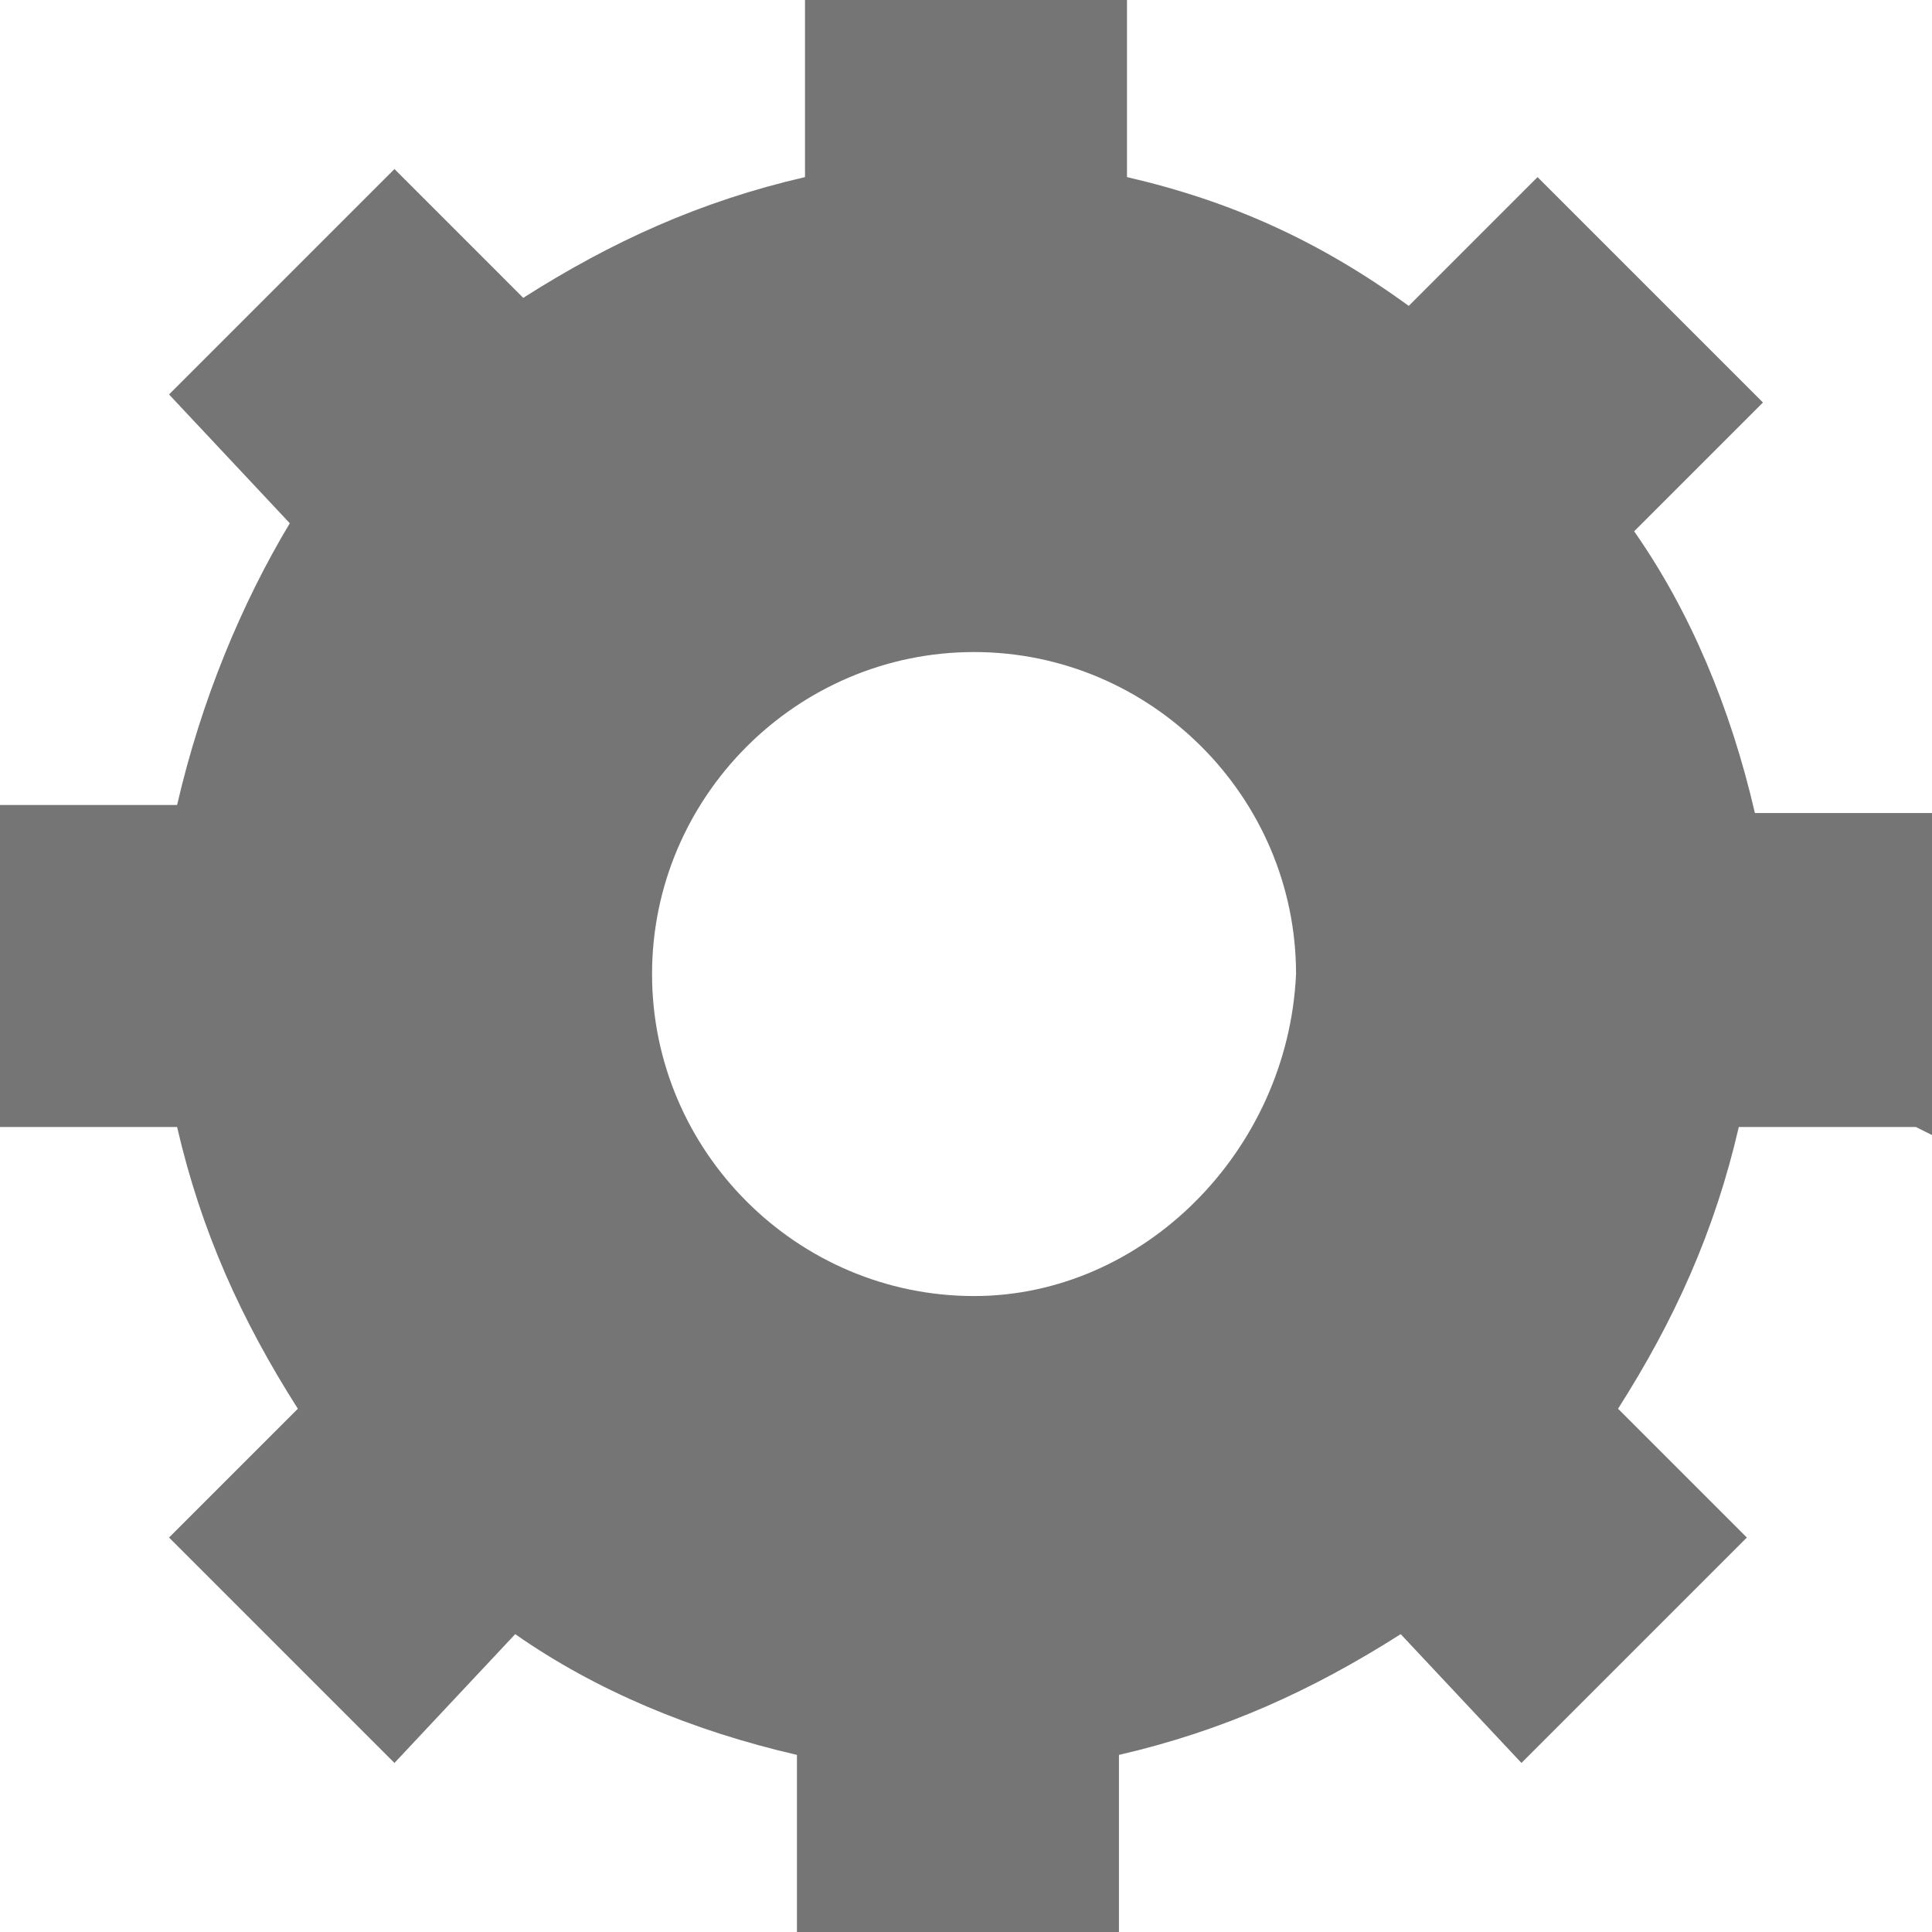
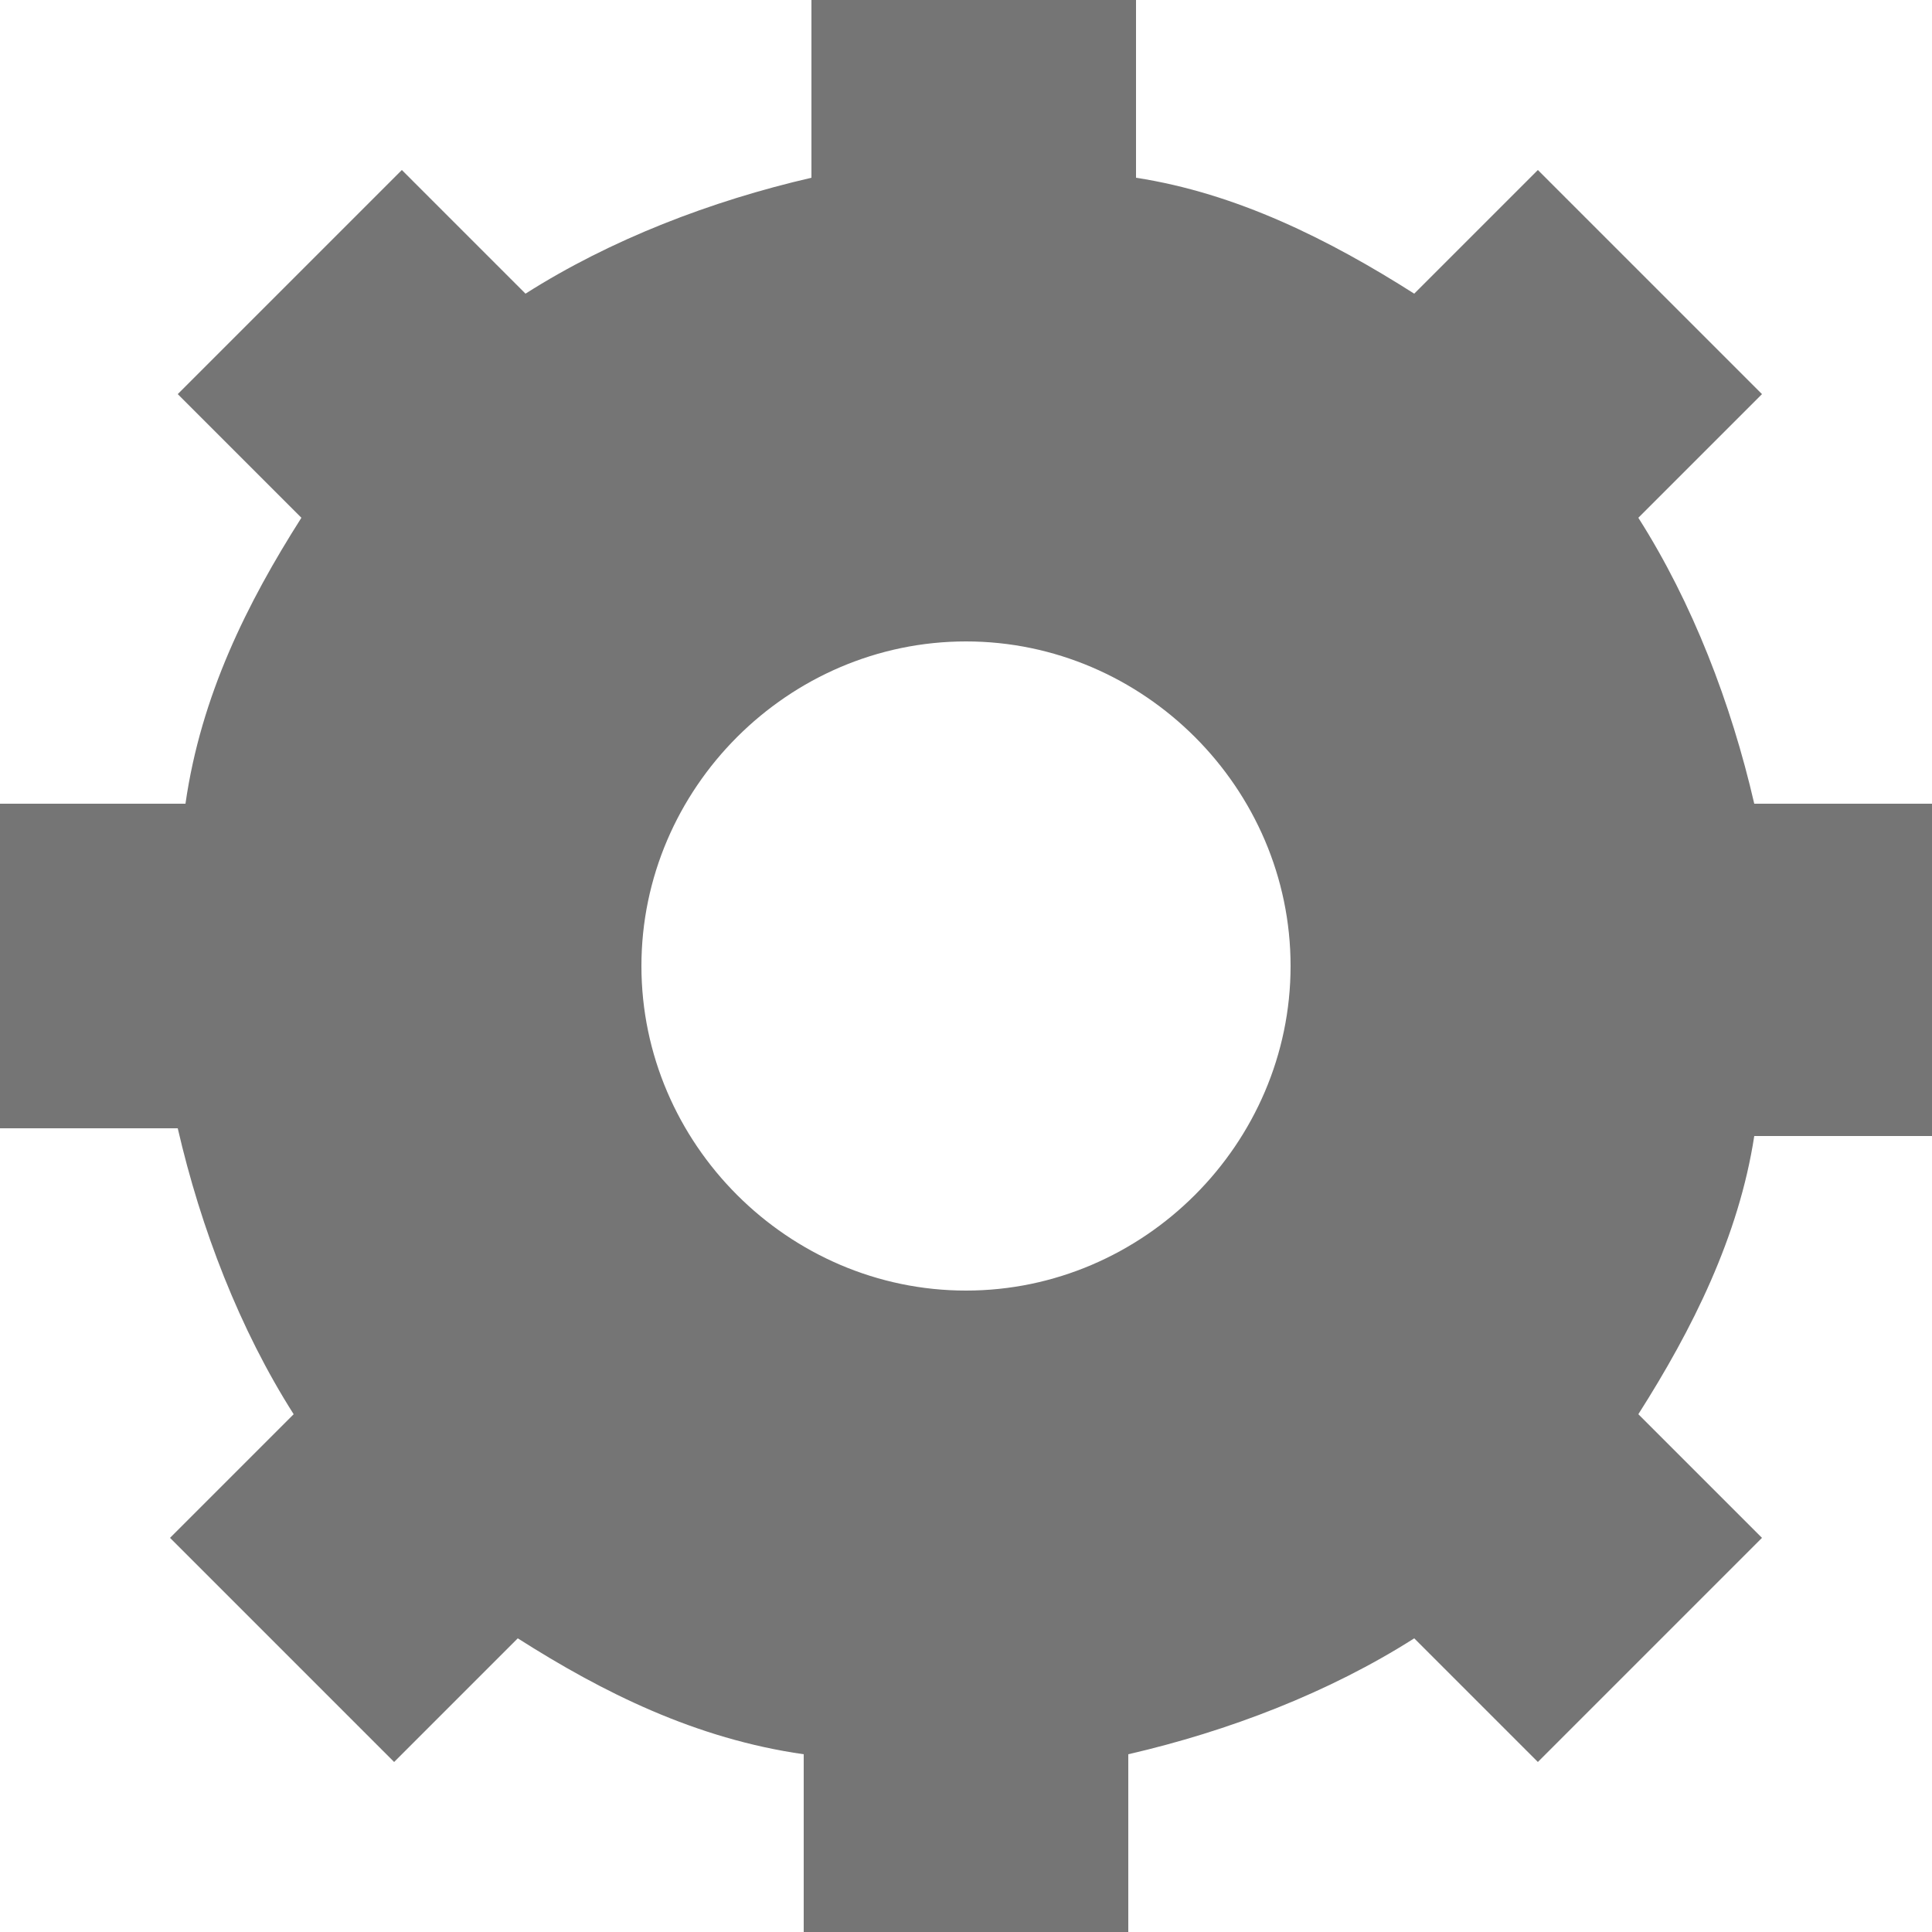
- <svg xmlns="http://www.w3.org/2000/svg" width="24" height="24" viewBox="0 0 24 24">
-   <g id="Page-1" stroke="none" stroke-width="1" fill="none" fill-rule="evenodd">
-     <g id="Artboard">
-       <path class="st0" d="M24,14.1v-4h-2.2c-0.3-1.3-0.8-2.5-1.5-3.5L21.9,5l-2.8-2.8l-1.6,1.6C16.4,3,15.3,2.5,14,2.2V0h-4v2.2  C8.7,2.5,7.6,3,6.5,3.7L4.9,2.1L2.1,4.9l1.5,1.6C3,7.5,2.5,8.7,2.2,10H0v4h2.2c0.3,1.3,0.8,2.4,1.5,3.5l-1.6,1.6l2.8,2.8l1.5-1.6  c1,0.7,2.2,1.2,3.5,1.5V24h4v-2.2c1.3-0.3,2.4-0.8,3.5-1.5l1.5,1.6l2.8-2.8l-1.6-1.6c0.7-1.1,1.2-2.2,1.5-3.5h2.2L24,14.1z   M12.1,16.1c-2.2,0-4-1.8-4-4c0-2.2,1.8-4,4-4c2.2,0,4,1.8,4,4C16,14.3,14.2,16.1,12.1,16.1z" fill="#757575" />
+ <svg xmlns="http://www.w3.org/2000/svg" version="1.1" id="Calque_1" x="0px" y="0px" viewBox="0 0 25 25" style="enable-background:new 0 0 25 25;" xml:space="preserve">
+   <g>
+     <g transform="translate(-175, -282)">
+       <path id="Shape" fill="#757575" d="M200,296.6v-4.2h-2.3c-0.3-1.3-0.8-2.6-1.5-3.7l1.6-1.6l-2.9-2.9l-1.6,1.6    c-1.1-0.7-2.3-1.3-3.6-1.5V282h-4.2v2.3c-1.3,0.3-2.6,0.8-3.7,1.5l-1.6-1.6l-2.9,2.9l1.6,1.6c-0.7,1.1-1.3,2.3-1.5,3.7H175v4.2    h2.3c0.3,1.3,0.8,2.6,1.5,3.7l-1.6,1.6l2.9,2.9l1.6-1.6c1.1,0.7,2.3,1.3,3.7,1.5v2.3h4.2v-2.3c1.3-0.3,2.6-0.8,3.7-1.5l1.6,1.6    l2.9-2.9l-1.6-1.6c0.7-1.1,1.3-2.3,1.5-3.6H200L200,296.6z M187.5,298.7c-2.3,0-4.2-1.9-4.2-4.2s1.9-4.2,4.2-4.2    c2.3,0,4.2,1.9,4.2,4.2S189.8,298.7,187.5,298.7z" />
    </g>
  </g>
</svg>
